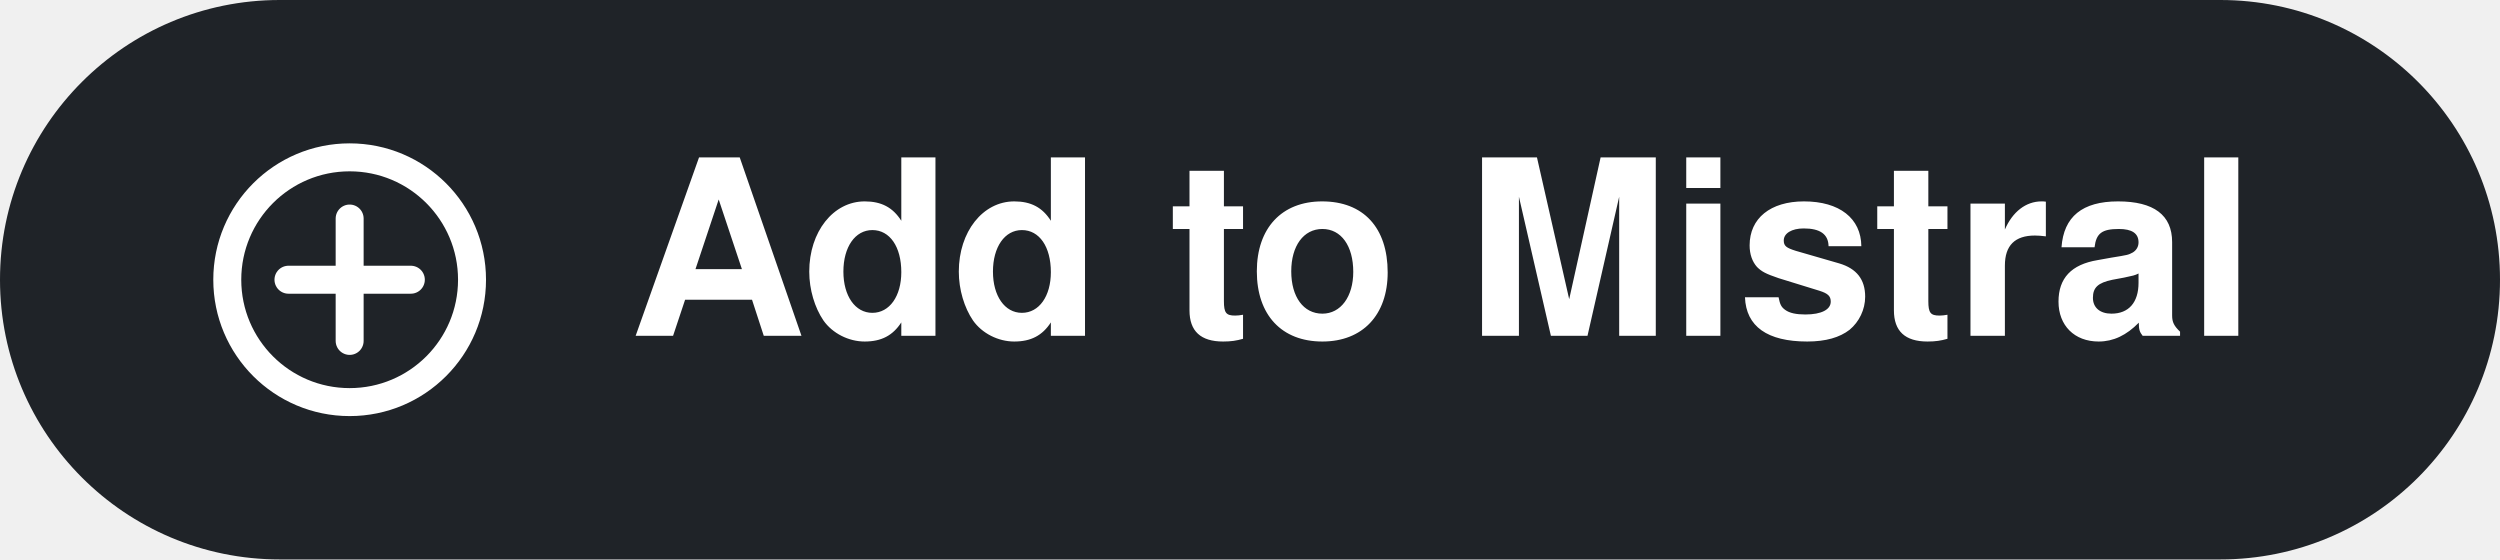
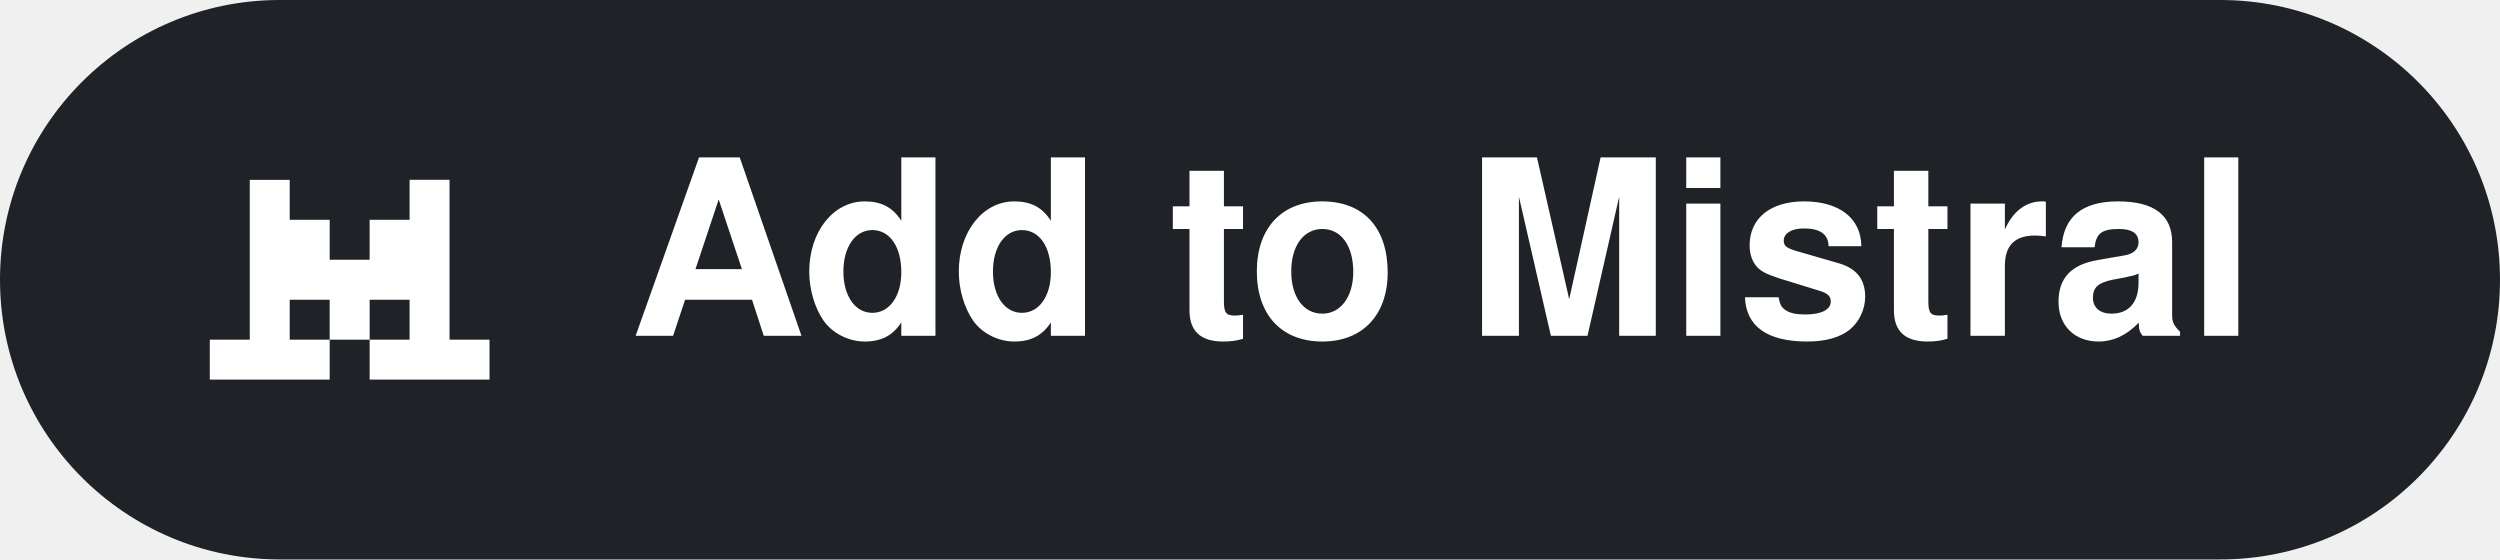
<svg xmlns="http://www.w3.org/2000/svg" width="143" height="32" viewBox="0 0 143 32" role="img" aria-label="Add to Mistral">
  <rect width="143" height="32" rx="16.0" fill="#1f2328" />
-   <circle cx="20.0" cy="16.0" r="7" fill="none" stroke="#ffffff" stroke-width="1.6" />
-   <path d="M20.0 12.5v7M16.5 16.0h7" stroke="#ffffff" stroke-width="1.6" stroke-linecap="round" />
+   <svg x="12" y="8.0" width="16" height="16" viewBox="0 0 24 24" color="#ffffff" fill="currentColor" aria-hidden="true">
+     <path d="M17.143 3.429v3.428h-3.429v3.429h-3.428V6.857H6.857V3.43H3.43v13.714H0v3.428h10.286v-3.428H6.857v-3.429h3.429v3.429h3.429v-3.429h3.428v3.429h-3.428v3.428H24v-3.428h-3.43V3.429z" />
+   </svg>
  <text x="36" y="16.0" dominant-baseline="central" font-family="-apple-system,BlinkMacSystemFont,'Segoe UI',Helvetica,Arial,sans-serif" font-size="14" font-weight="600" fill="#ffffff" textLength="95" lengthAdjust="spacingAndGlyphs">Add to Mistral</text>
</svg>
